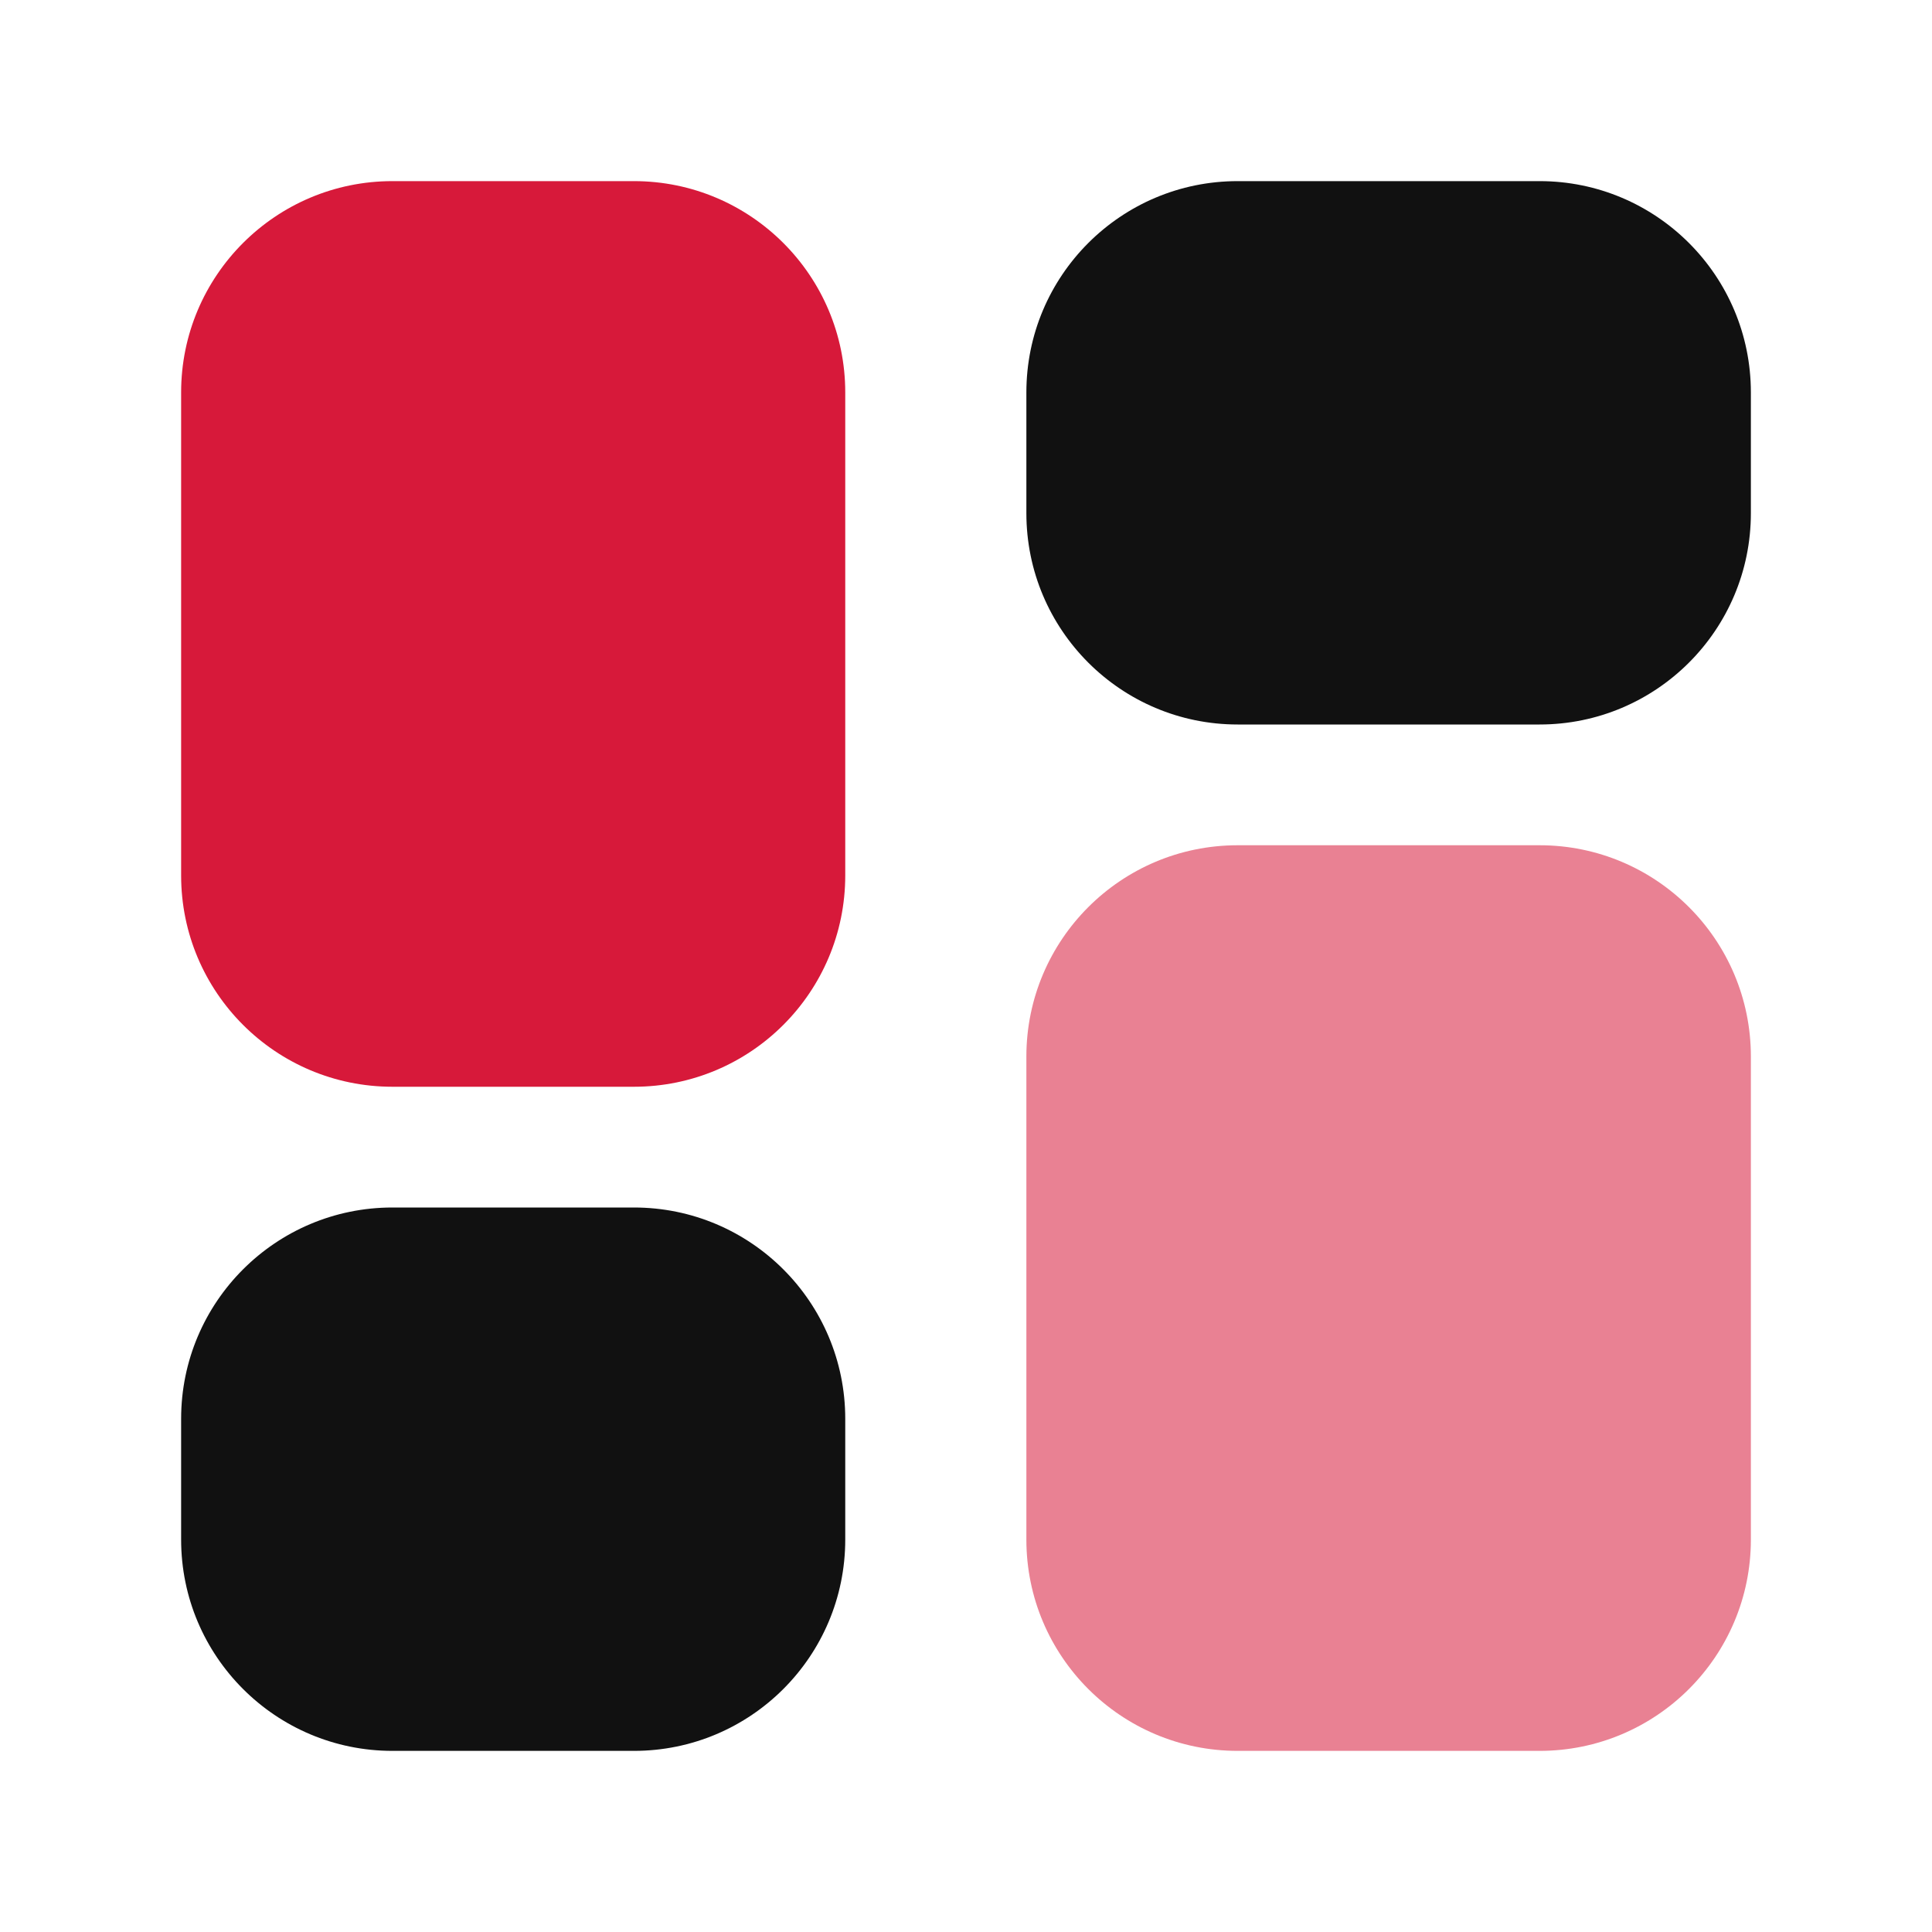
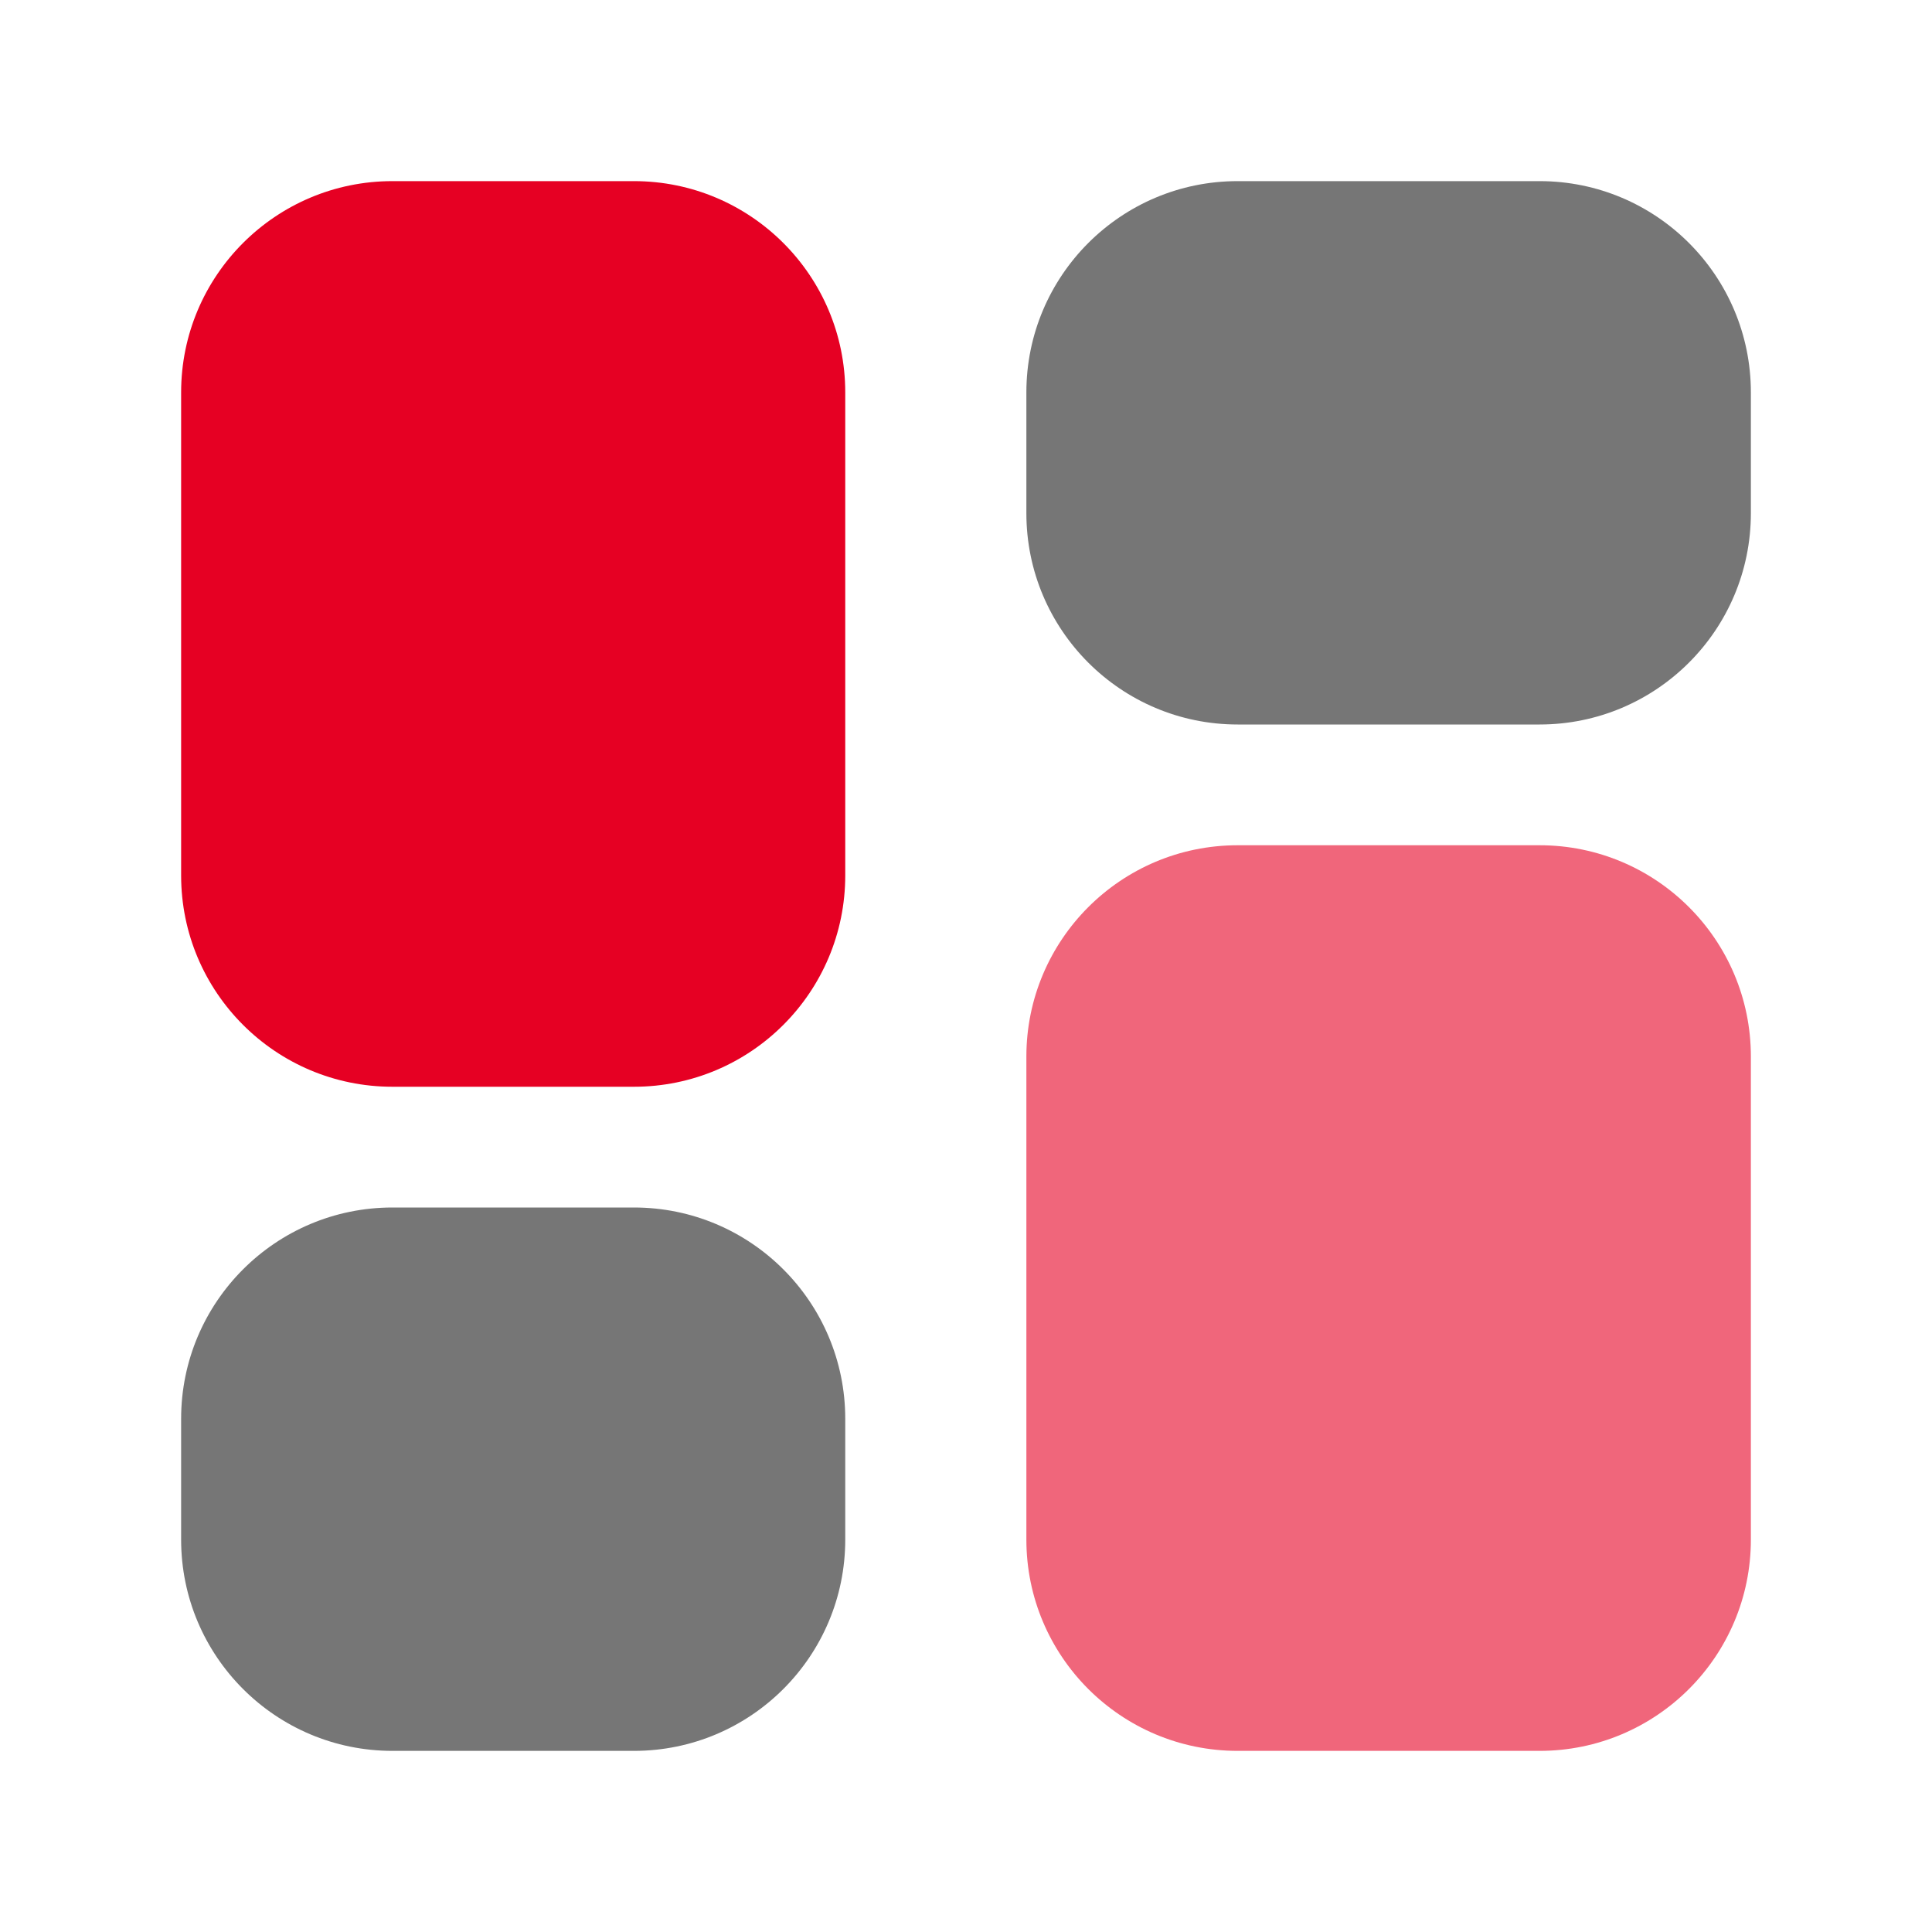
<svg xmlns="http://www.w3.org/2000/svg" viewBox="0 0 32 32" role="img" aria-label="MoodBoards logo">
-   <rect x="3" y="3" width="11" height="15" rx="3.5" fill="#D7193A" />
-   <rect x="3" y="20" width="11" height="9" rx="3.5" fill="#111111" />
-   <rect x="17" y="3" width="12" height="9" rx="3.5" fill="#111111" />
-   <rect x="17" y="14" width="12" height="15" rx="3.5" fill="#D7193A" opacity="0.55" />
+   <rect x="3" y="3" width="11" height="15" rx="3.5" fill="#E60023" />
+   <rect x="3" y="20" width="11" height="9" rx="3.5" fill="#767676" />
+   <rect x="17" y="3" width="12" height="9" rx="3.5" fill="#767676" />
+   <rect x="17" y="14" width="12" height="15" rx="3.5" fill="#E60023" opacity="0.6" />
</svg>
